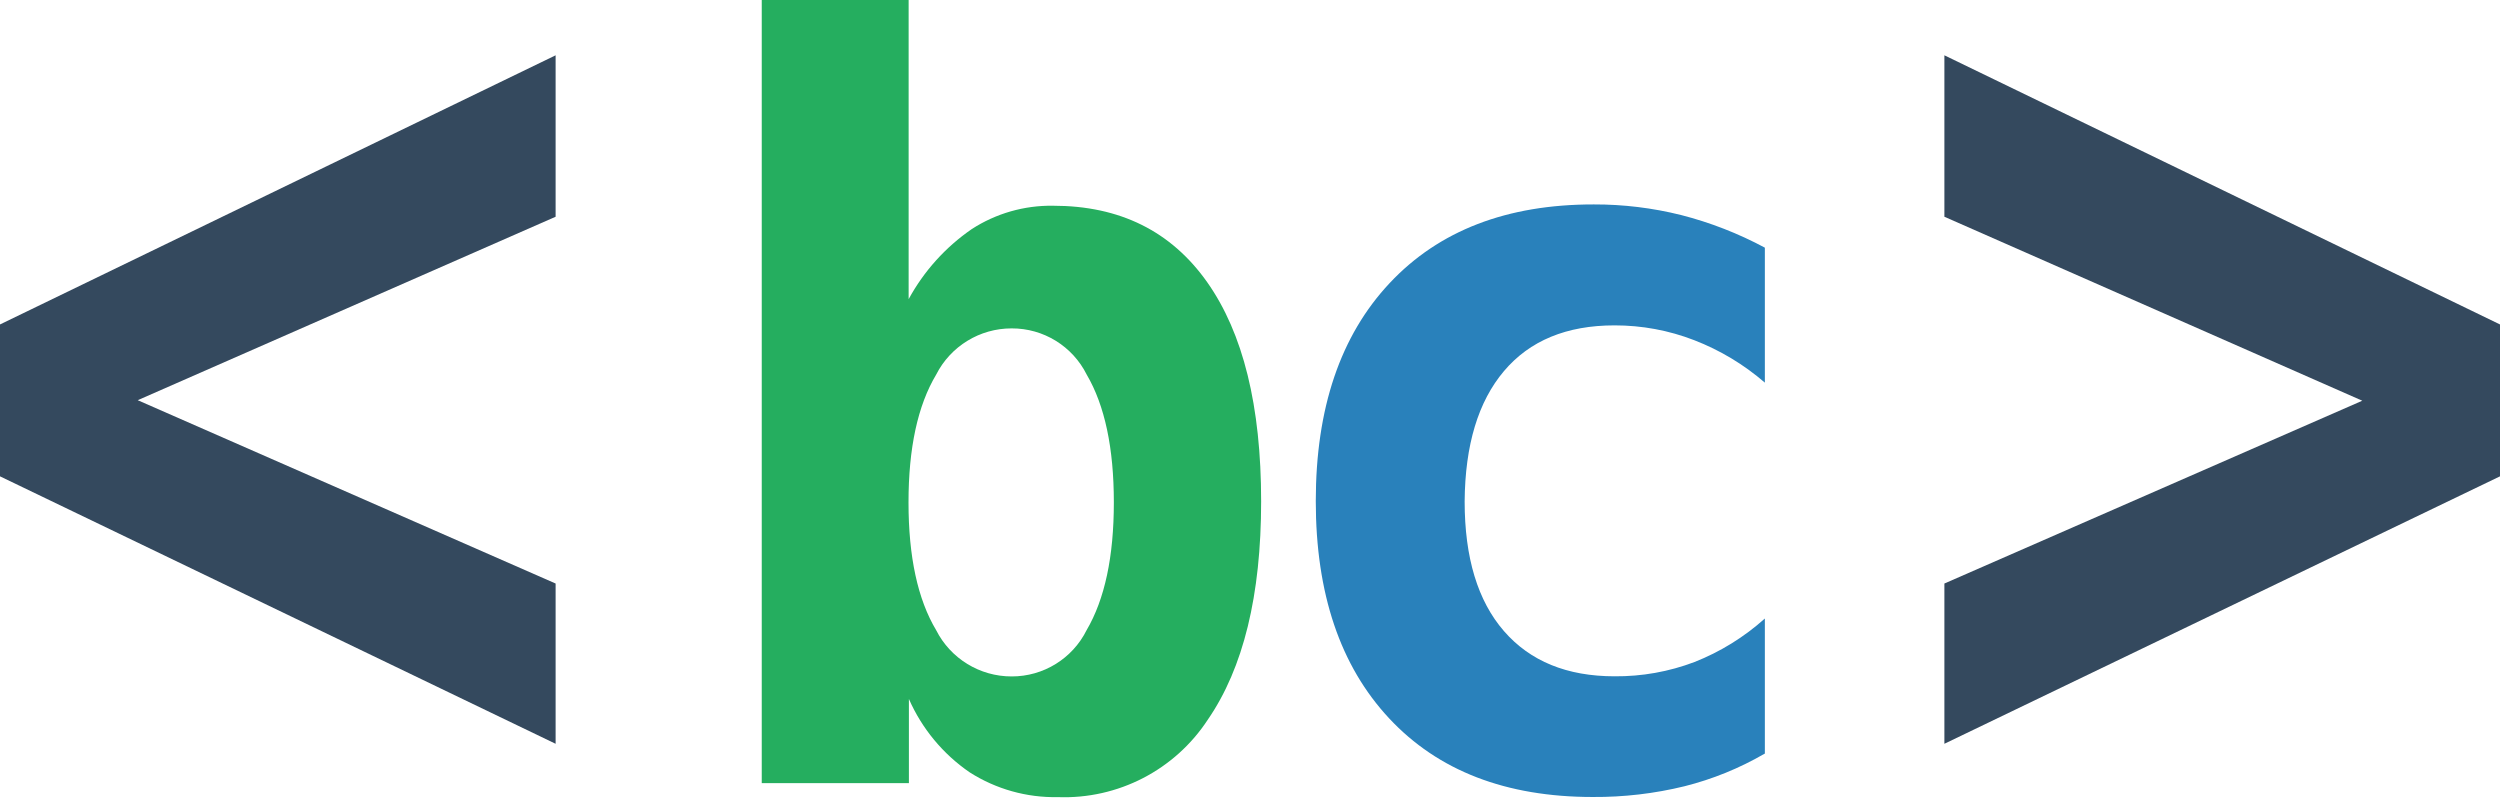
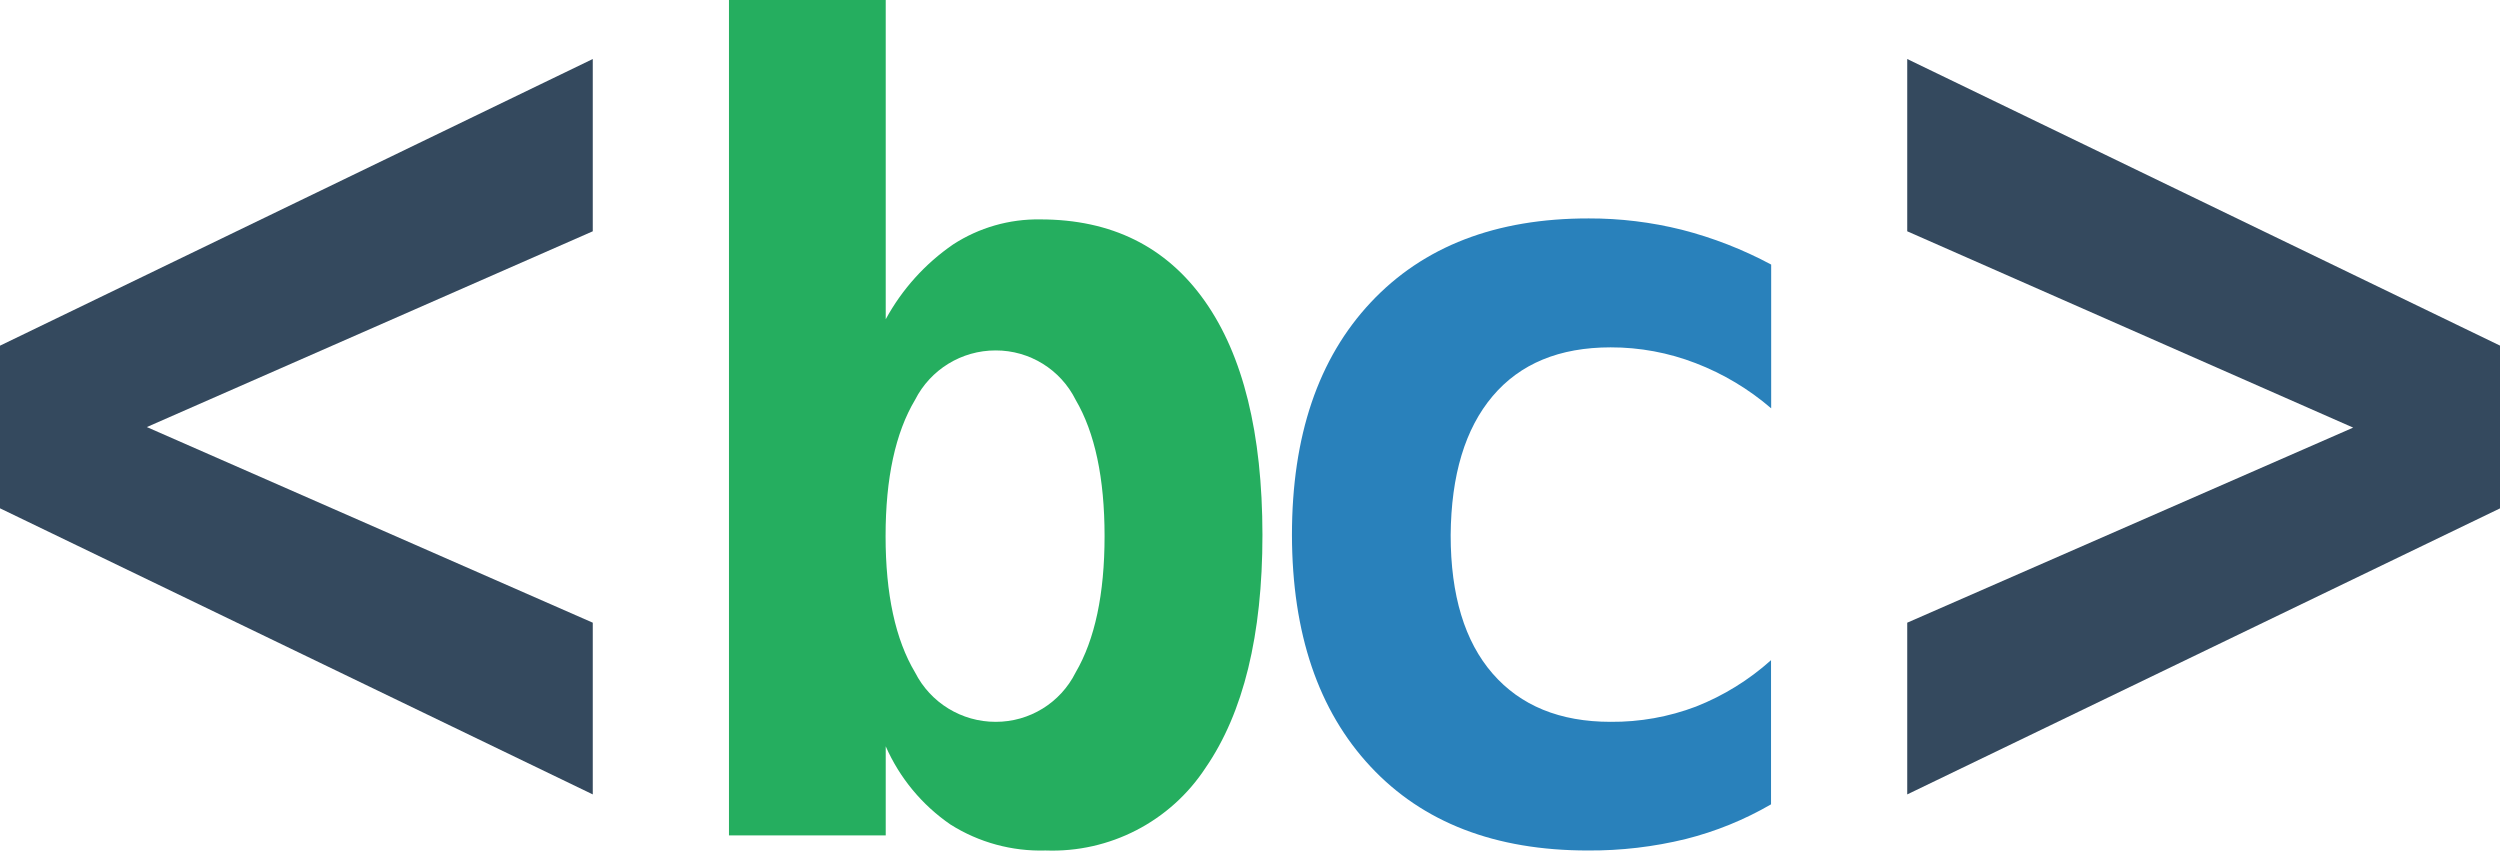
- <svg xmlns="http://www.w3.org/2000/svg" viewBox="0 0 190.78 60.83">
-   <path d="M42.4,17.78l-31.89,14L42.4,45.77V58L0,37.59V26L42.4,5.46V17.78Z" transform="translate(0 -1.24)" style="fill:#34495e" />
-   <path d="M148.38,17.78V5.46L190.78,26V37.59L148.38,58V45.77l31.89-13.95Z" transform="translate(0 -1.24)" style="fill:#34495e" />
-   <path d="M69.34,24.07a15.46,15.46,0,0,1,4.82-5.35,11.11,11.11,0,0,1,6.2-1.78q7.64,0,11.76,5.83T96.24,39.5q0,10.75-4.07,16.66a13.09,13.09,0,0,1-11.44,5.91A12.07,12.07,0,0,1,74,60.18a13.25,13.25,0,0,1-4.64-5.6V61H58.13V1.24H69.34V24.07ZM85,39.58q0-6.22-2.07-9.75A6.37,6.37,0,0,0,77.2,26.3a6.45,6.45,0,0,0-5.76,3.53q-2.11,3.53-2.11,9.75t2.11,9.75a6.45,6.45,0,0,0,5.76,3.53,6.37,6.37,0,0,0,5.72-3.53Q85,45.79,85,39.58Z" transform="translate(0 -1.24)" style="fill:#25ae5f" />
-   <path d="M134.65,58.76a23.61,23.61,0,0,1-6.1,2.48,28.6,28.6,0,0,1-7,.82q-9.94,0-15.54-6t-5.6-16.58q0-10.63,5.64-16.64t15.58-6a27.19,27.19,0,0,1,6.66.81,28.47,28.47,0,0,1,6.39,2.49V30.44a18.38,18.38,0,0,0-5.39-3.24,16.77,16.77,0,0,0-6.08-1.13q-5.49,0-8.44,3.49t-3,9.94q0,6.45,3,9.9t8.44,3.45a16.82,16.82,0,0,0,6.1-1.09,17.85,17.85,0,0,0,5.37-3.32V58.76Z" transform="translate(0 -1.24)" style="fill:#2981bb" />
+ <svg xmlns="http://www.w3.org/2000/svg" viewBox="0 0 178.78 60.83">
+   <path d="M48,17.57l-31.89,14L48,45.56V57.84L5.61,37.38V25.75L48,5.25V17.57Z" transform="translate(-5.61 -1.03)" style="fill:#34495e" />
+   <path d="M142,17.57V5.25l42.4,20.5V37.38L142,57.84V45.56l31.89-13.95Z" transform="translate(-5.61 -1.03)" style="fill:#34495e" />
+   <path d="M68.95,23.86a15.46,15.46,0,0,1,4.82-5.35A11.11,11.11,0,0,1,80,16.72q7.64,0,11.76,5.83t4.13,16.73q0,10.75-4.07,16.66a13.09,13.09,0,0,1-11.44,5.91A12.07,12.07,0,0,1,73.59,60a13.25,13.25,0,0,1-4.64-5.6v6.37H57.74V1H68.95V23.86ZM84.6,39.37q0-6.22-2.07-9.75a6.37,6.37,0,0,0-5.72-3.53,6.45,6.45,0,0,0-5.76,3.53q-2.11,3.53-2.11,9.75t2.11,9.75a6.45,6.45,0,0,0,5.76,3.53,6.37,6.37,0,0,0,5.72-3.53Q84.6,45.58,84.6,39.37Z" transform="translate(-5.61 -1.03)" style="fill:#25ae5f" />
+   <path d="M132.26,58.55a23.61,23.61,0,0,1-6.1,2.48,28.6,28.6,0,0,1-7,.82q-9.94,0-15.54-6T98,39.29q0-10.63,5.64-16.64t15.58-6a27.19,27.19,0,0,1,6.66.81,28.47,28.47,0,0,1,6.39,2.49V30.23A18.38,18.38,0,0,0,126.87,27a16.77,16.77,0,0,0-6.08-1.13q-5.49,0-8.44,3.49t-3,9.94q0,6.45,3,9.9t8.44,3.45a16.82,16.82,0,0,0,6.1-1.09,17.85,17.85,0,0,0,5.37-3.32V58.55Z" transform="translate(-5.61 -1.03)" style="fill:#2981bb" />
</svg>
